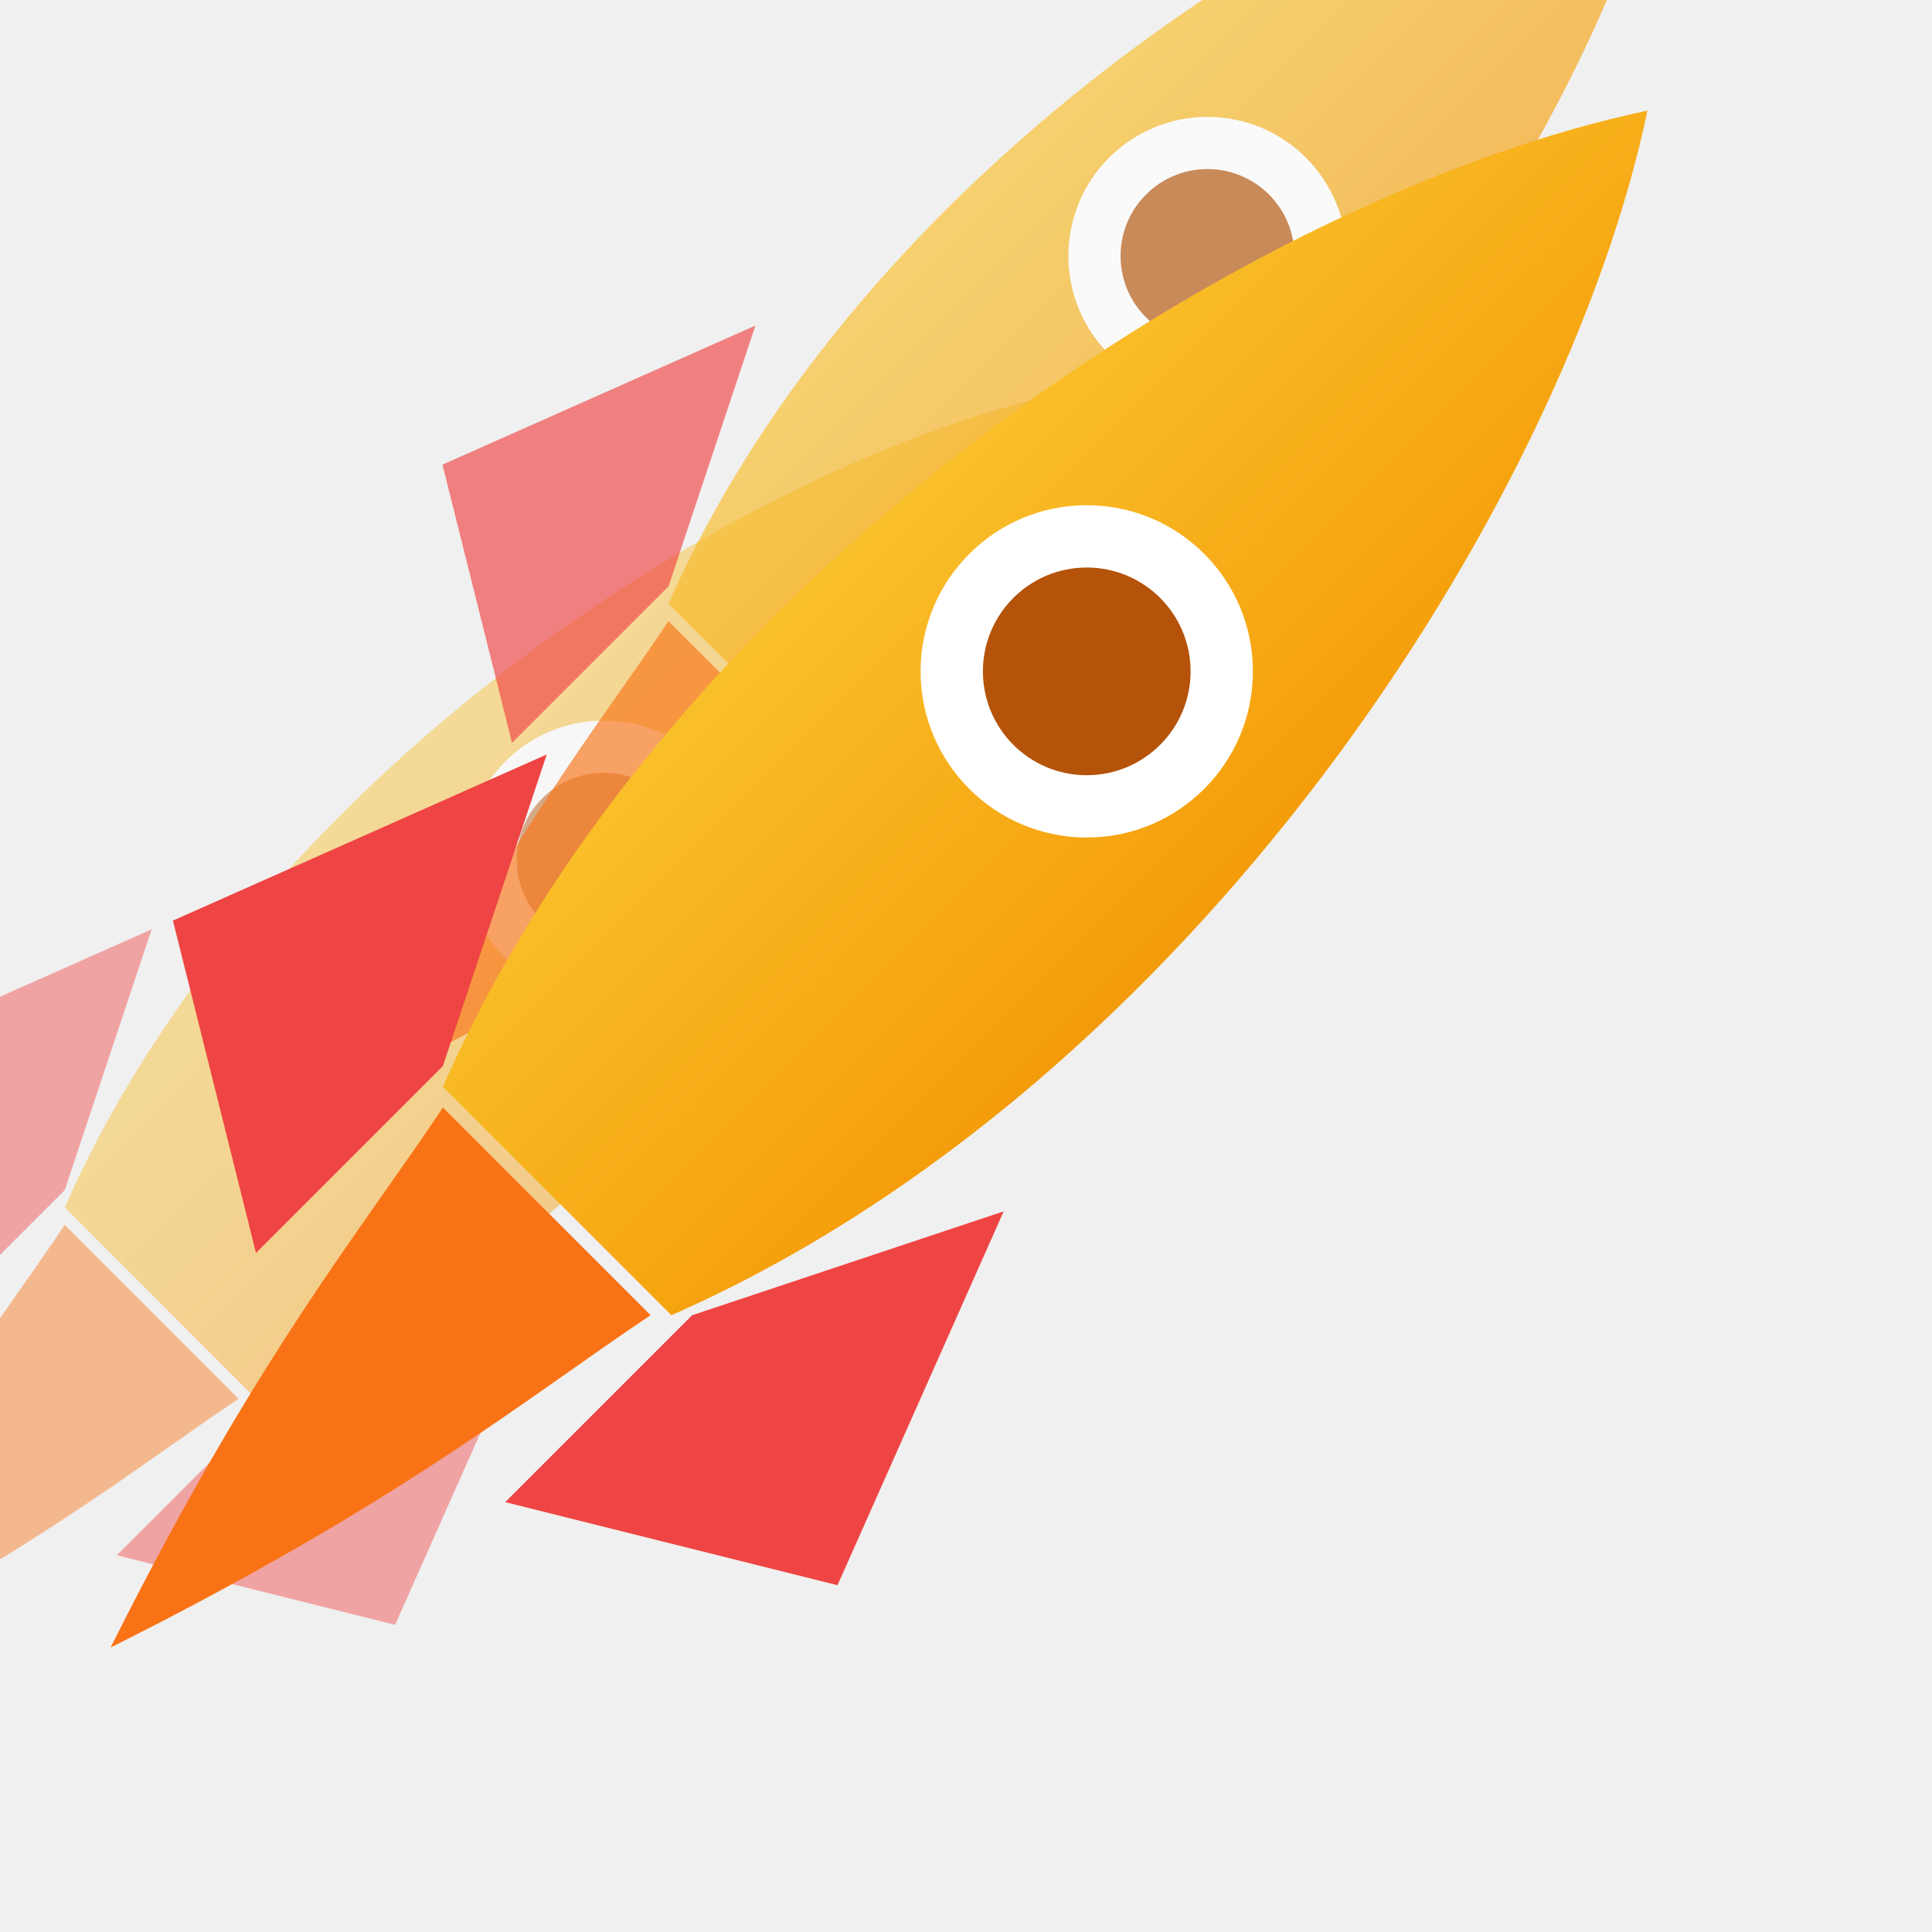
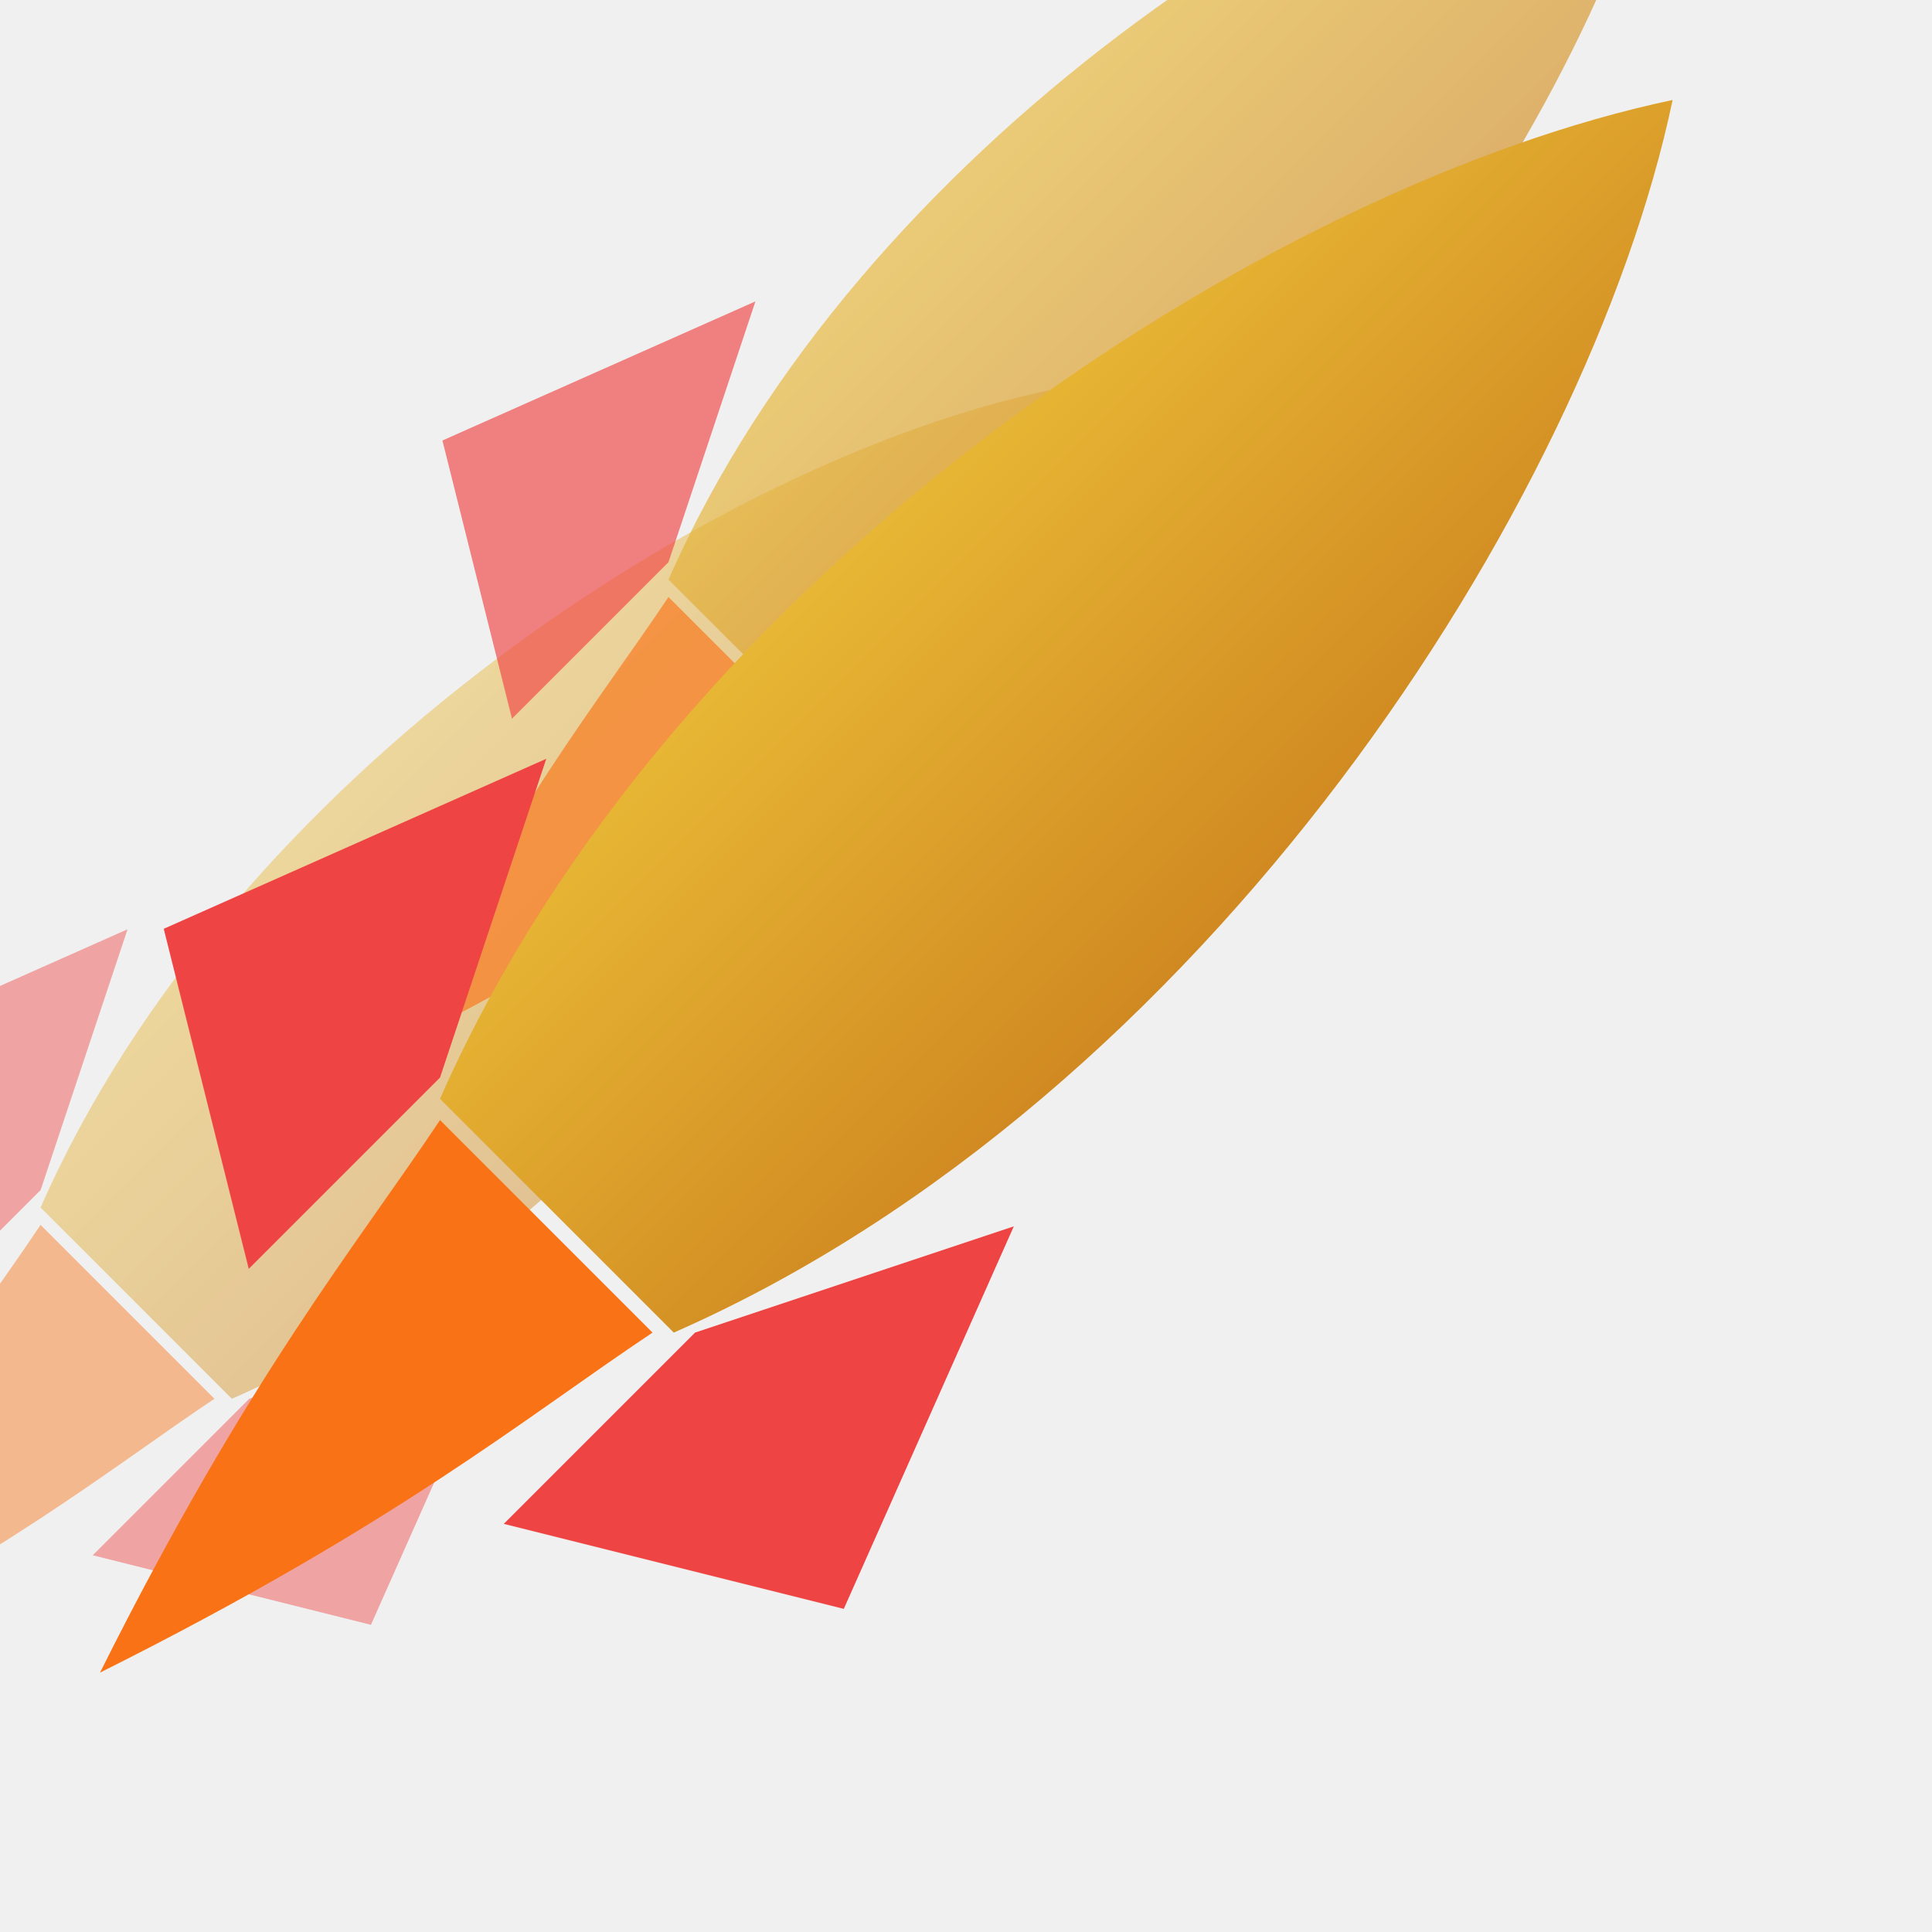
<svg xmlns="http://www.w3.org/2000/svg" xmlns:xlink="http://www.w3.org/1999/xlink" width="16" height="16" viewBox="0 0 16 16" fill="none">
  <defs>
-     <linearGradient id="massGold" x1="4" y1="2" x2="15" y2="13" gradientUnits="userSpaceOnUse">
+     <linearGradient id="fleetGold" x1="4" y1="2" x2="15" y2="13" gradientUnits="userSpaceOnUse">
      <stop offset="0%" stop-color="#fde047" />
-       <stop offset="60%" stop-color="#f59e0b" />
      <stop offset="100%" stop-color="#b45309" />
    </linearGradient>
-     <g id="mass-rocket">
-       <path d="M4.8 6.8L1.2 8.4L2.0 11.6L3.8 9.8Z" fill="#ef4444" />
-       <path d="M9.2 11.2L7.6 14.8L4.4 14.0L6.2 12.2Z" fill="#ef4444" />
+     <g id="fleet-cruiser">
+       <path d="M4.8 6.8L1.2 8.4L2.0 11.6L3.8 9.8ZM9.2 11.2L7.6 14.8L4.4 14.0L6.2 12.2Z" fill="#ef4444" />
      <path d="M3.8 10.2C3.0 11.4 2.0 12.6 0.6 15.4C3.4 14.0 4.6 13.0 5.8 12.2Z" fill="#f97316" />
-       <path d="M15.4 0.6C11.6 1.4 6.0 5.0 3.8 10.0L6.0 12.2C11.0 10.0 14.6 4.4 15.4 0.6Z" fill="url(#massGold)" />
-       <circle cx="10" cy="6" r="1.6" fill="#ffffff" />
-       <circle cx="10" cy="6" r="1.0" fill="#b45309" />
+       <path d="M15.4 0.6C11.6 1.4 6.0 5.0 3.8 10.0L6.0 12.2C11.0 10.0 14.6 4.4 15.4 0.6Z" fill="url(#fleetGold)" />
    </g>
  </defs>
-   <use href="#mass-rocket" xlink:href="#mass-rocket" opacity="0.45" transform="translate(-2.2, 2.8) scale(0.72)" />
-   <use href="#mass-rocket" xlink:href="#mass-rocket" opacity="0.65" transform="translate(2.8, -2.2) scale(0.72)" />
-   <use href="#mass-rocket" xlink:href="#mass-rocket" transform="translate(0.4, 0.4) scale(0.86)" />
+   <use href="#fleet-cruiser" xlink:href="#fleet-cruiser" opacity="0.45" transform="translate(-2.4, 2.8) scale(0.72)" />
+   <use href="#fleet-cruiser" xlink:href="#fleet-cruiser" opacity="0.65" transform="translate(2.8, -2.4) scale(0.72)" />
+   <use href="#fleet-cruiser" xlink:href="#fleet-cruiser" transform="translate(0.3, 0.3) scale(0.88)" />
</svg>
